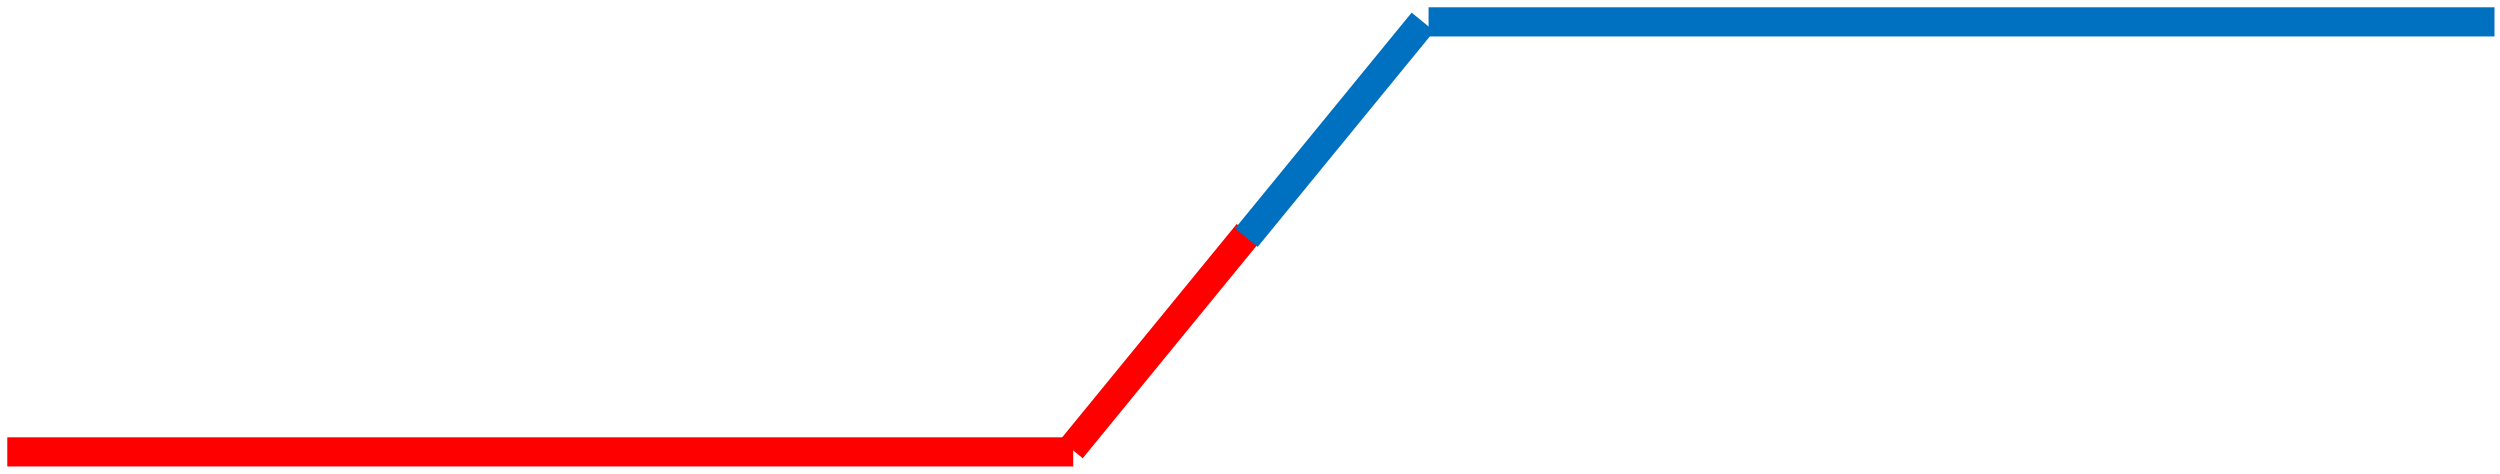
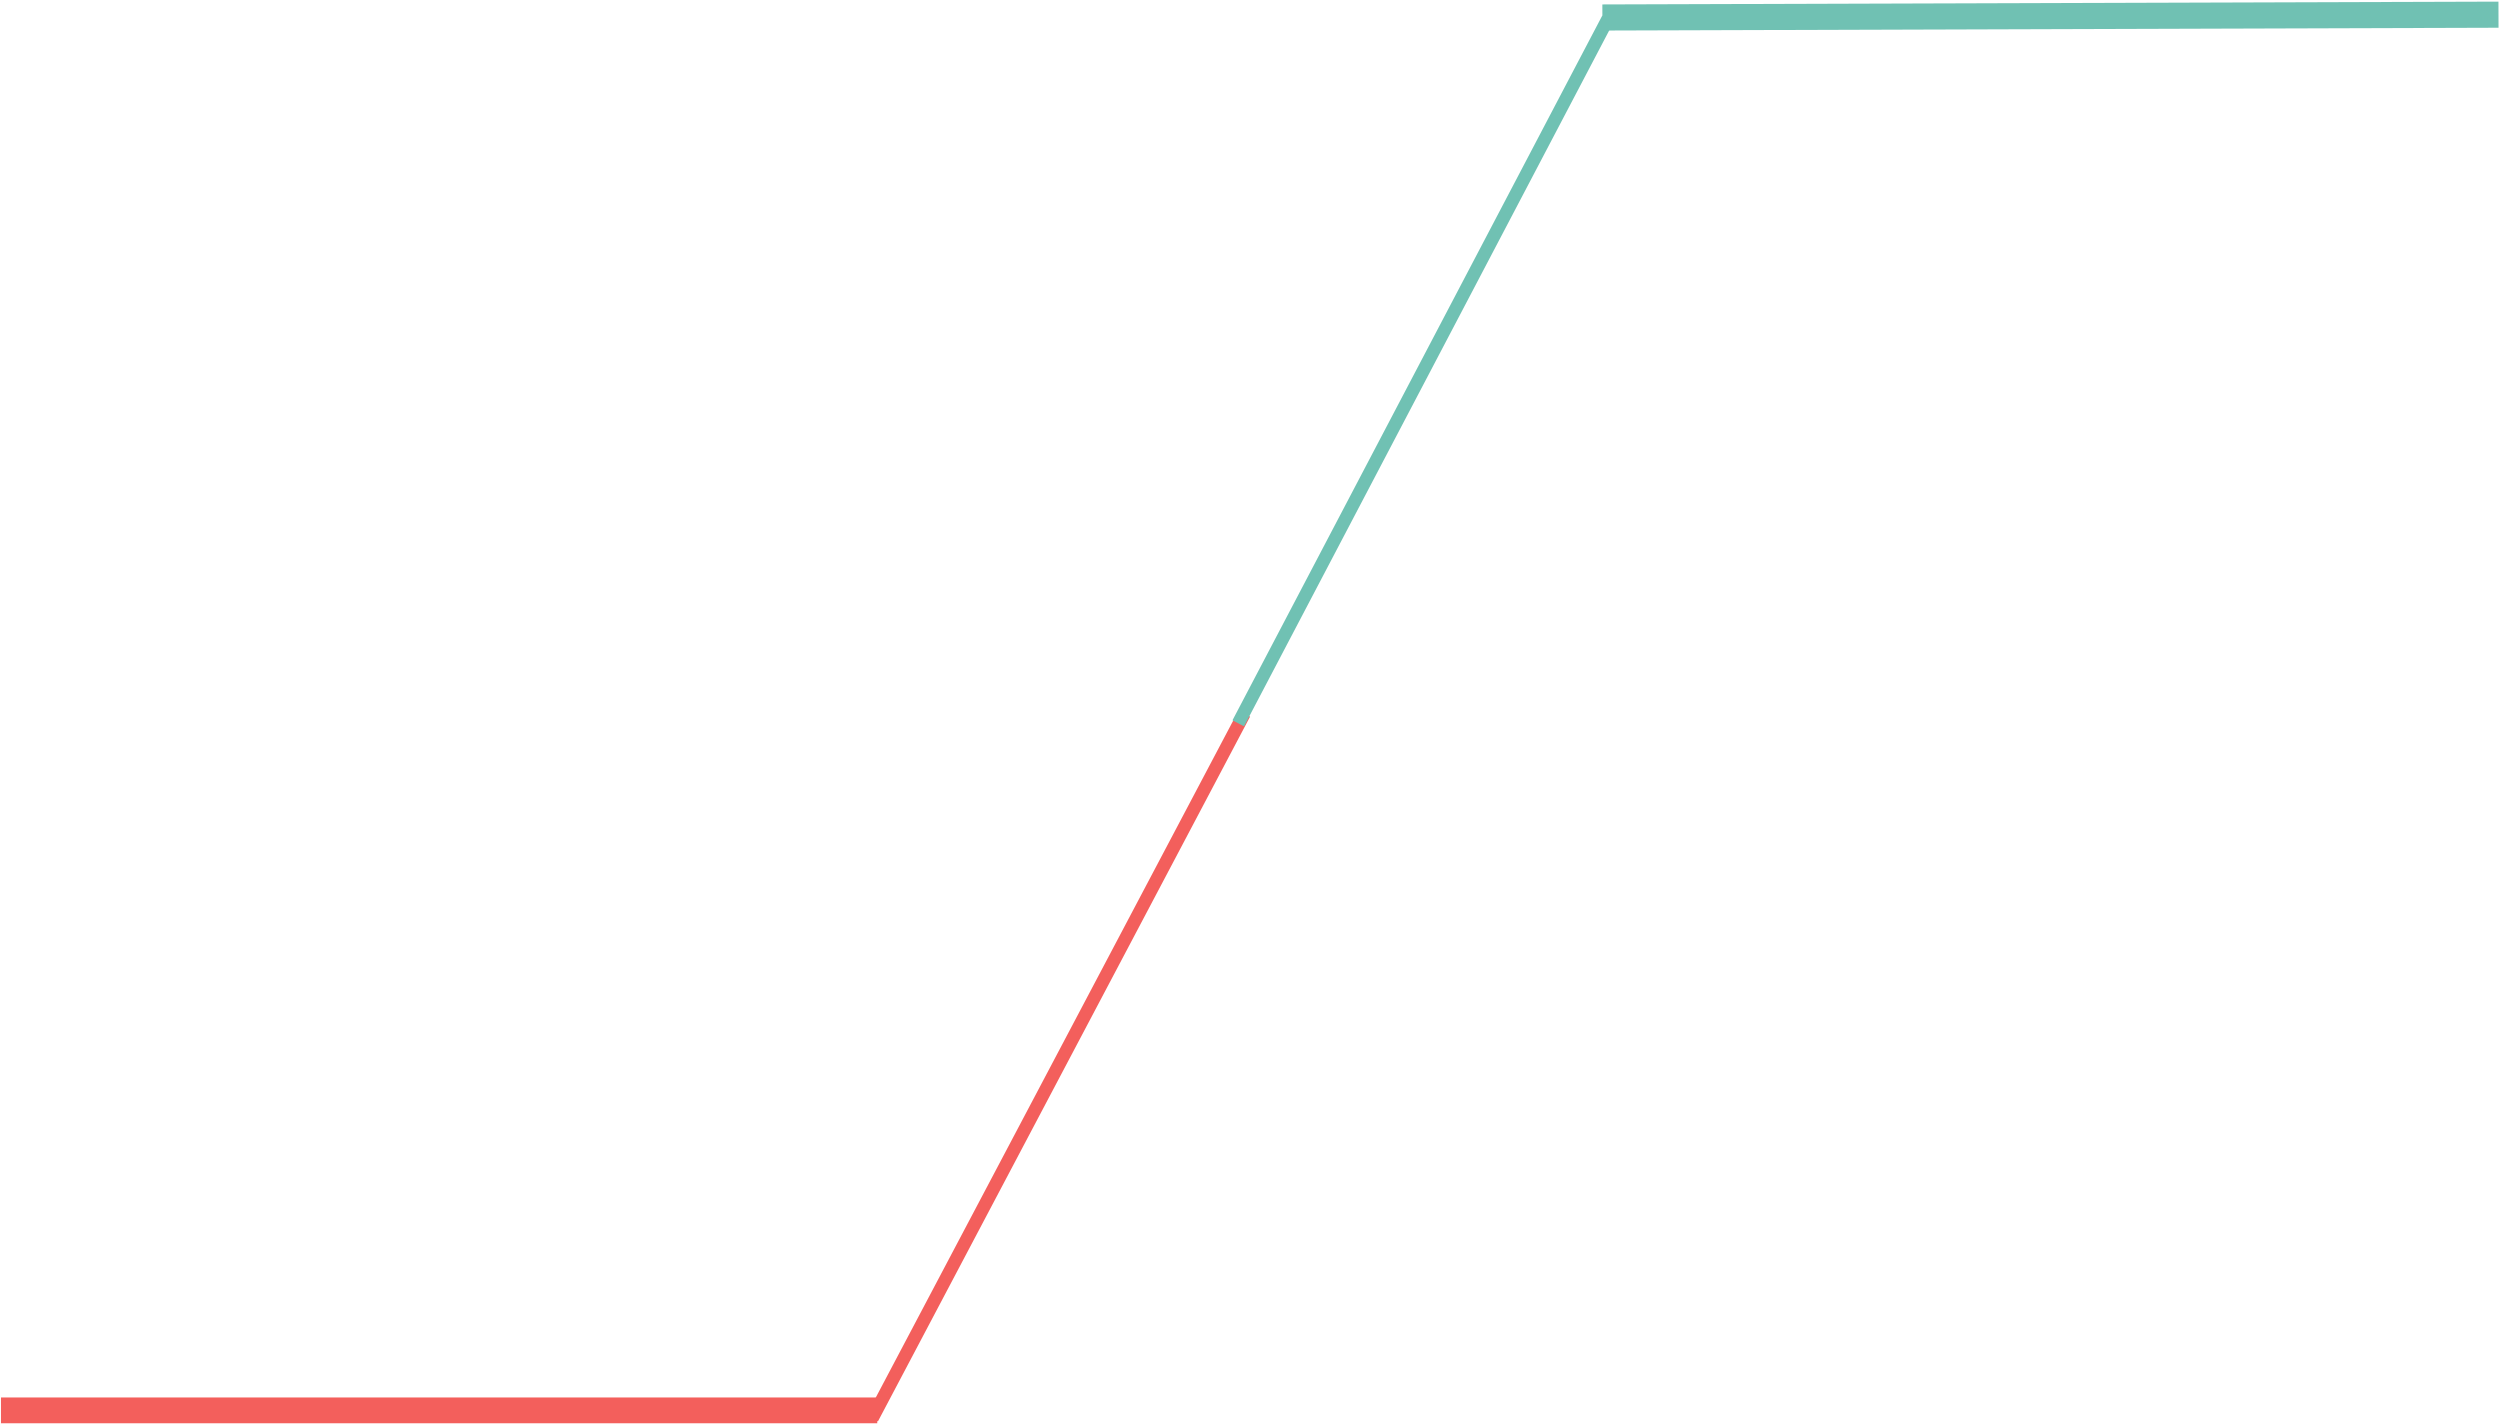
- <svg xmlns="http://www.w3.org/2000/svg" width="343" height="65" overflow="hidden">
+ <svg xmlns="http://www.w3.org/2000/svg" width="1277" height="727" overflow="hidden">
  <defs>
    <clipPath id="clip0">
-       <path d="M375 253 718 253 718 318 375 318Z" fill-rule="evenodd" clip-rule="evenodd" />
+       <path d="M1-10 1278-10 1278 717 1 717Z" fill-rule="evenodd" clip-rule="evenodd" />
    </clipPath>
  </defs>
-   <g clip-path="url(#clip0)" transform="translate(-375 -253)">
-     <path d="M376 315 522.243 315" stroke="#FF0000" stroke-width="4" stroke-miterlimit="8" fill="none" fill-rule="evenodd" />
-     <path d="M0 0 24.224 29.608" stroke="#FF0000" stroke-width="4" stroke-miterlimit="8" fill="none" fill-rule="evenodd" transform="matrix(1 0 0 -1 522 314.607)" />
-     <path d="M717.243 256 571 256" stroke="#0070C0" stroke-width="4" stroke-miterlimit="8" fill="none" fill-rule="evenodd" />
-     <path d="M0 0 24.224 29.608" stroke="#0070C0" stroke-width="4" stroke-miterlimit="8" fill="none" fill-rule="evenodd" transform="matrix(-1 -8.74228e-08 -8.74228e-08 1 570.224 256)" />
+   <g clip-path="url(#clip0)" transform="translate(-1 10)">
+     <path d="M1.5 710.5 449.097 710.5" stroke="#F35F5C" stroke-width="13.333" stroke-miterlimit="8" fill="none" fill-rule="evenodd" />
+     <path d="M0 0 190.089 360" stroke="#F35F5C" stroke-width="6.667" stroke-miterlimit="8" fill="none" fill-rule="evenodd" transform="matrix(1 0 0 -1 446.5 714.5)" />
+     <path d="M0 0 457.729 1.433" stroke="#70C1B3" stroke-width="13.333" stroke-miterlimit="8" fill="none" fill-rule="evenodd" transform="matrix(-1 -8.74228e-08 -8.74228e-08 1 1277.23 -2.50005)" />
+     <path d="M0 0 188.893 359.972" stroke="#70C1B3" stroke-width="6.667" stroke-miterlimit="8" fill="none" fill-rule="evenodd" transform="matrix(-1 -8.74228e-08 -8.74228e-08 1 822.393 -0.500053)" />
  </g>
</svg>
